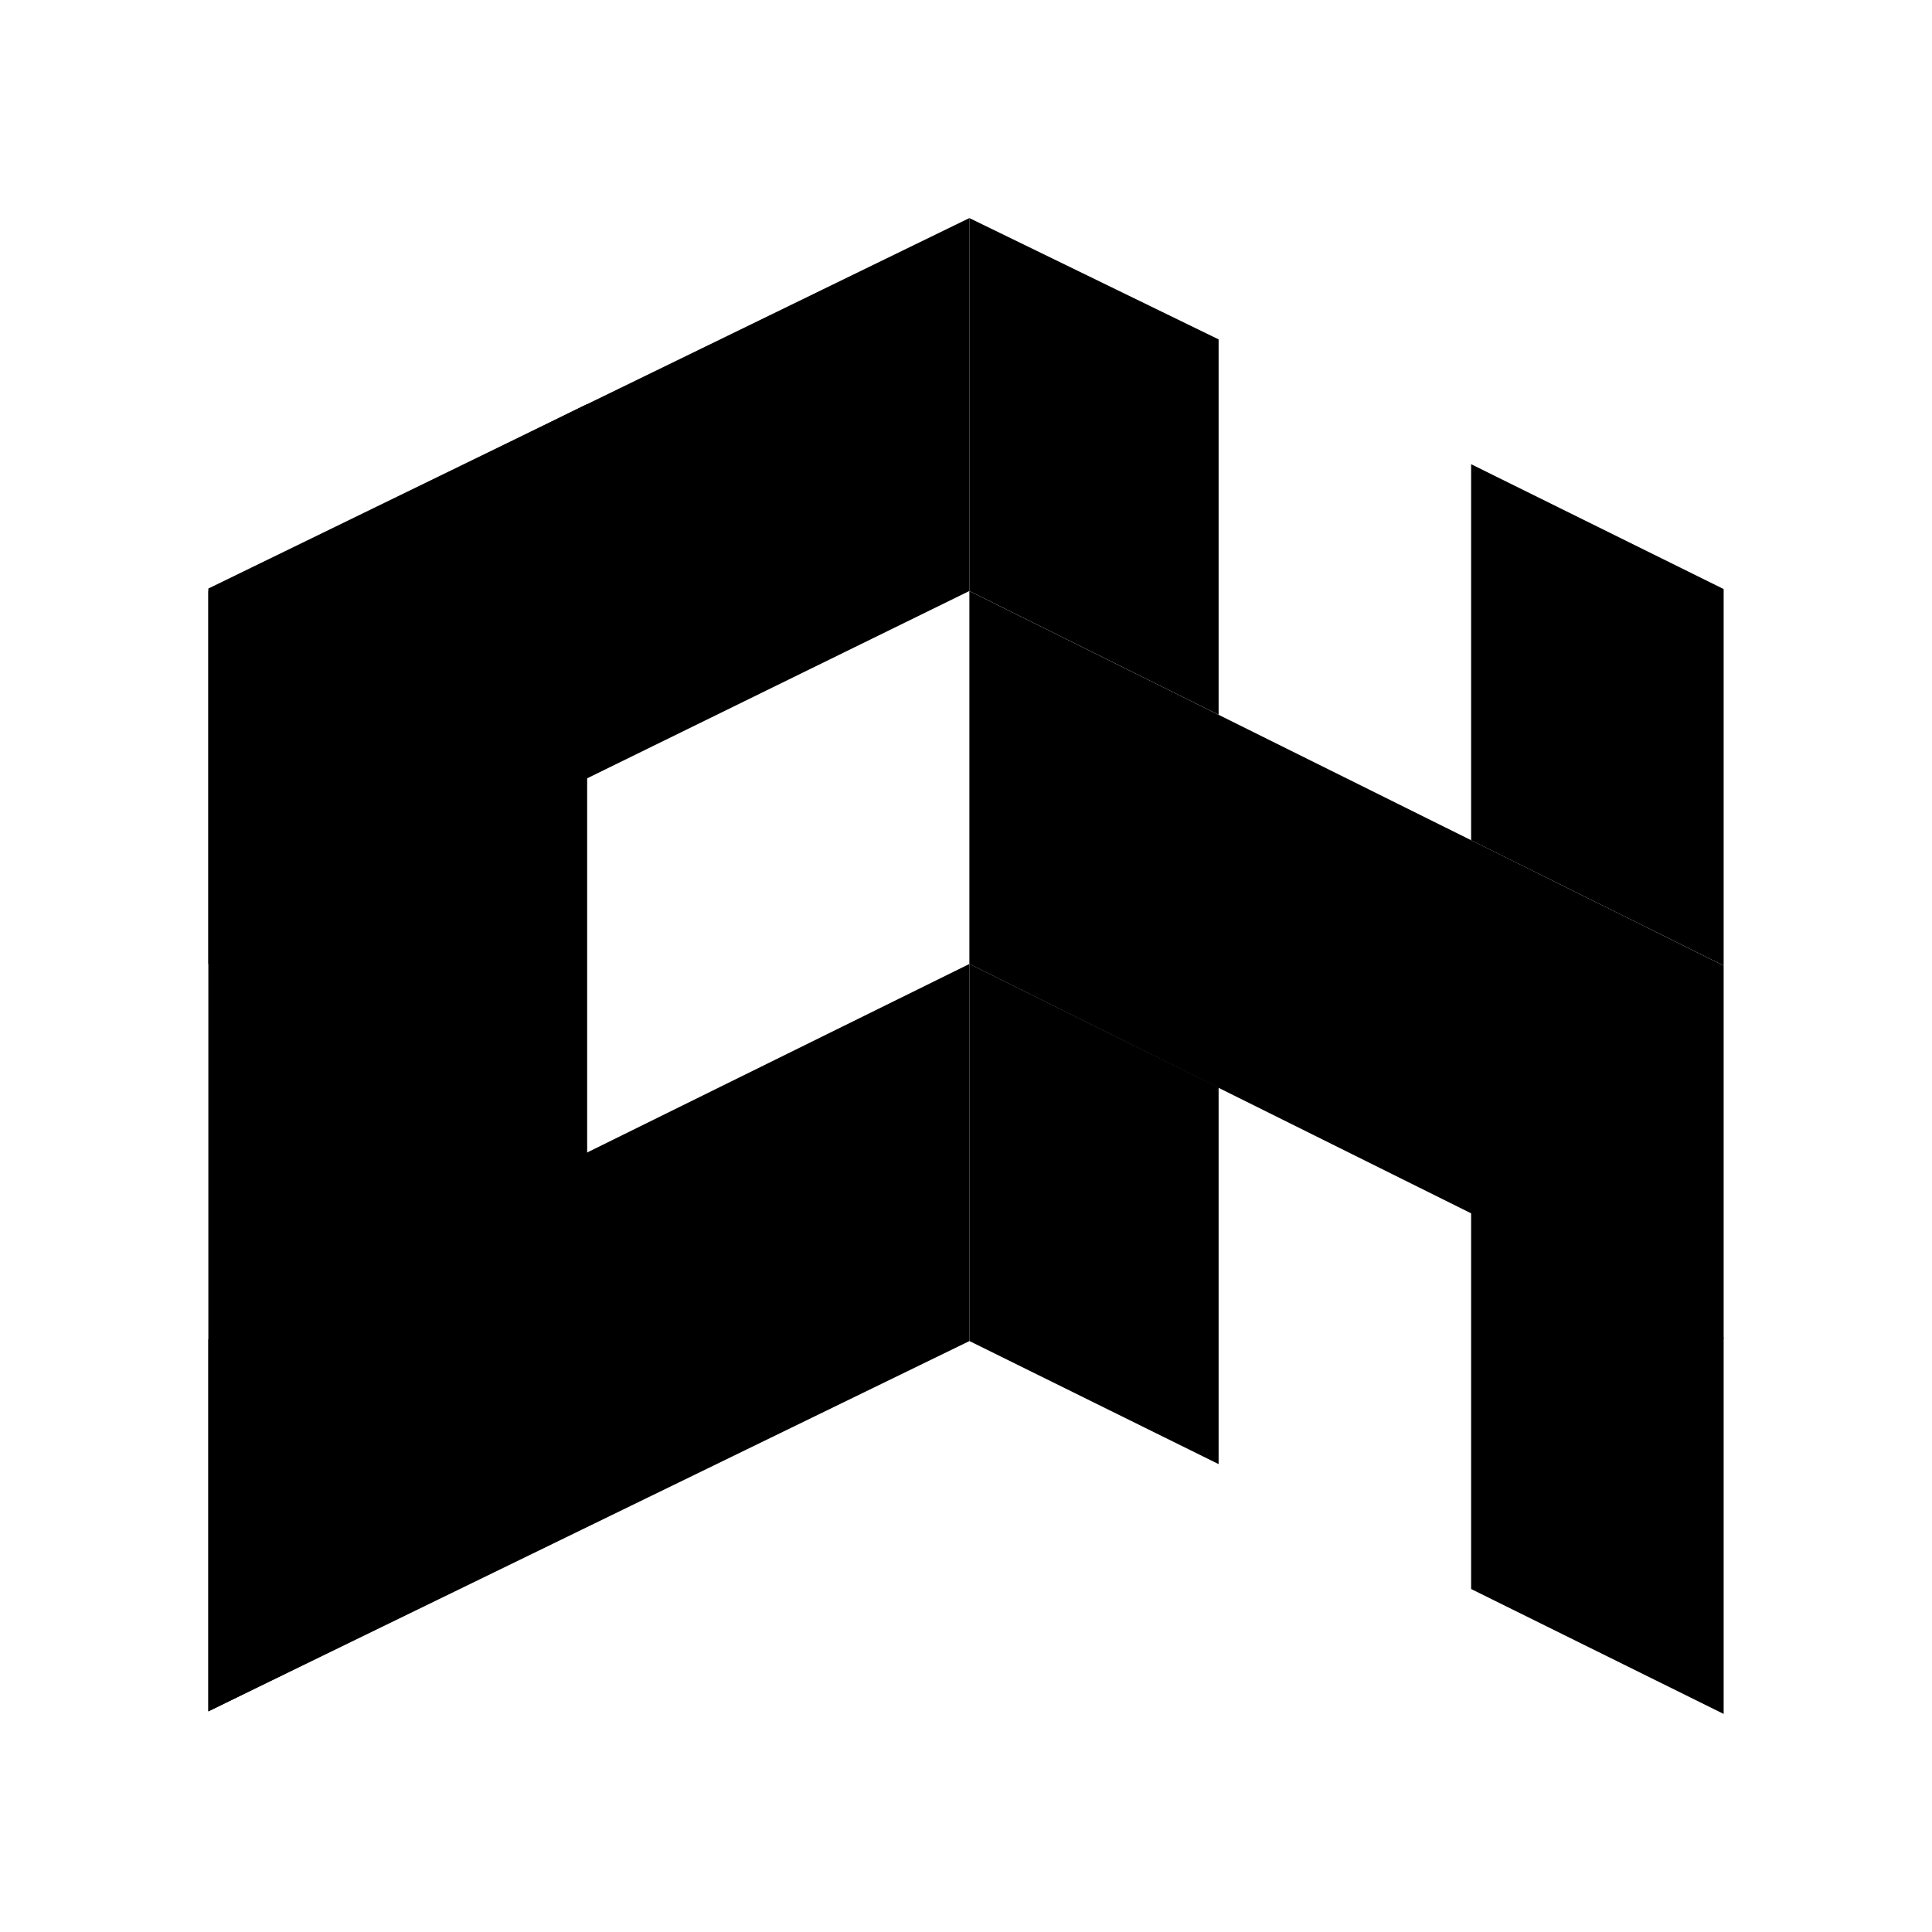
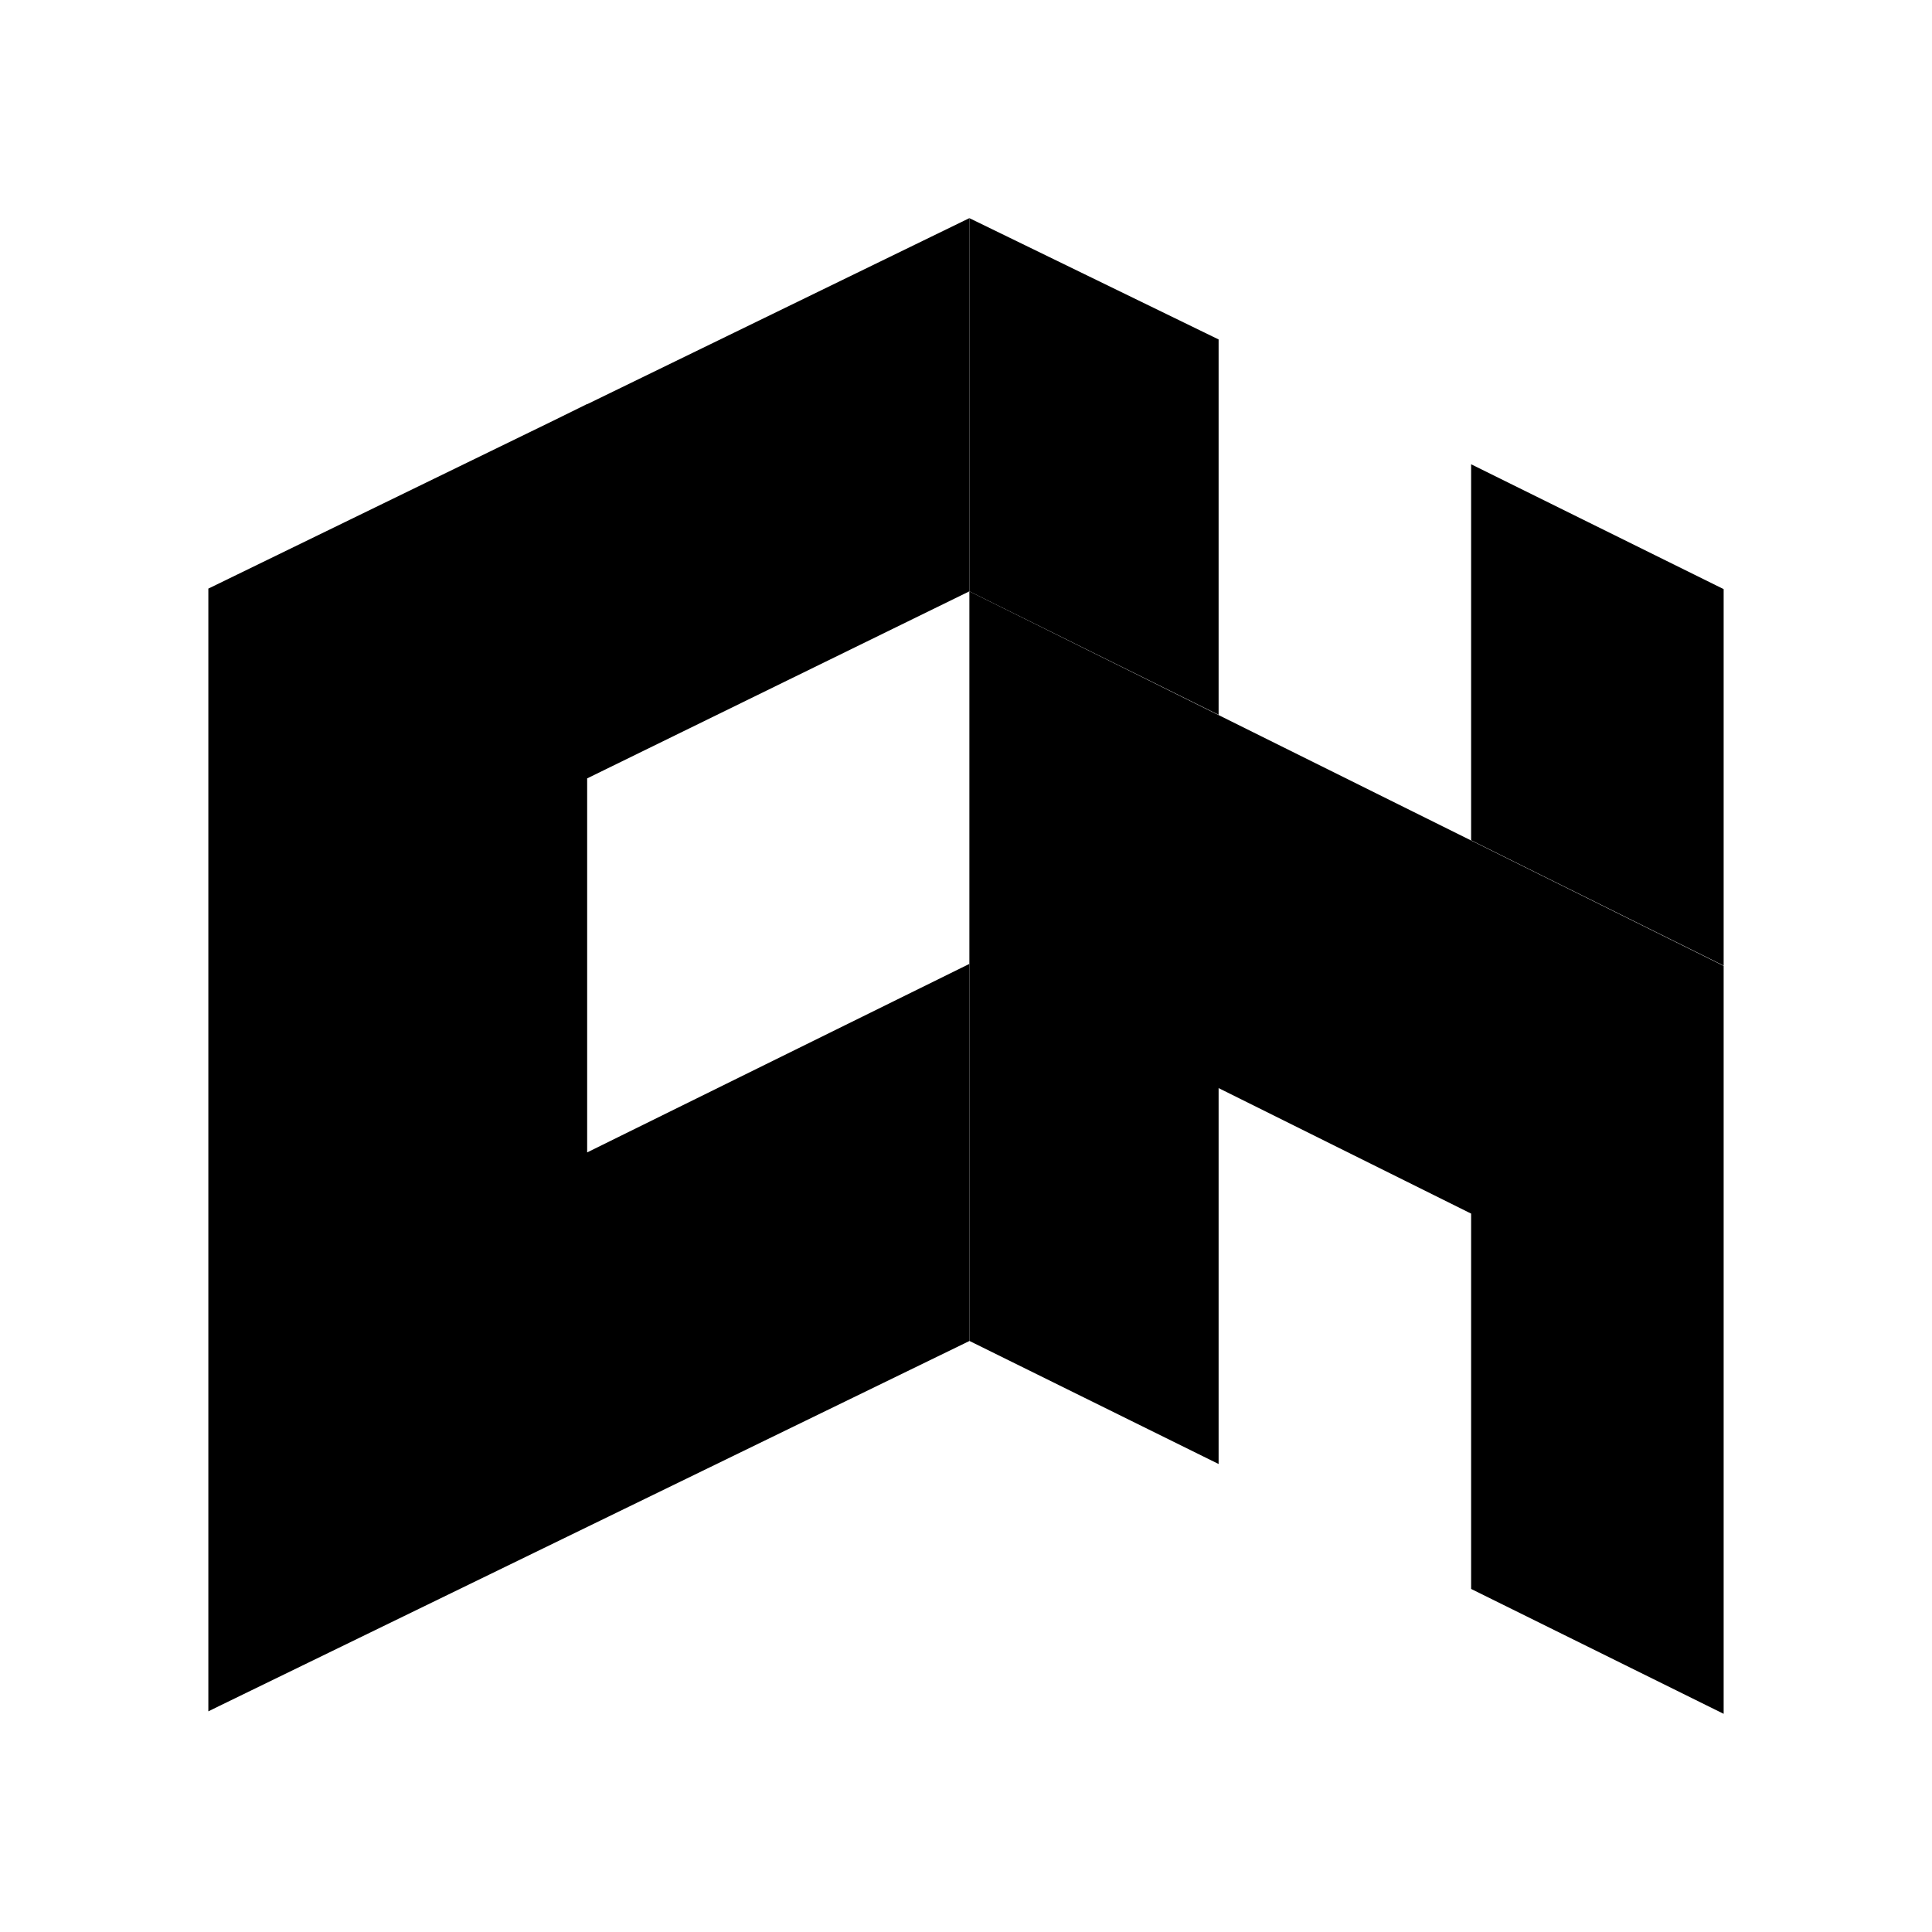
- <svg xmlns="http://www.w3.org/2000/svg" width="100%" height="100%" viewBox="0 0 56 56" version="1.1">
-   <g>
-     <path d="M6.039,17.13l0,32.475l10.98,-5.391l-0,-32.503l-10.98,5.419" />
-     <path d="M28.098,6.321l-0,10.809l-22.059,10.811l0,-10.882l22.059,-10.738" />
-     <path d="M28.098,27.941l-22.059,10.88l0,10.784l22.059,-10.733l-0,-10.929" />
-     <path d="M28.098,17.13l-0,10.811l21.863,10.866l0,-10.818l-21.863,-10.857" />
-     <path d="M49.961,38.773l0,10.906l-7.32,-3.621l0,-10.913l7.32,3.628Zm-14.639,-7.253l-0,10.918l-7.224,-3.568l-0,-10.929l7.224,3.579" />
-     <path d="M42.641,13.455l7.32,3.619l0,10.913l-7.32,-3.633l0,-10.899Zm-7.319,-3.618l-0,10.88l-7.224,-3.587l-0,-10.809l7.224,3.516" />
-   </g>
+ <svg xmlns="http://www.w3.org/2000/svg" width="56" height="56" viewBox="0 0 56 56" fill="none">
+   <path d="M28.098 17.14L28.098 6.323L17.019 11.716V11.71L16.074 12.176L6.039 17.061V49.604L6.373 49.44L28.098 38.87V27.939L17.019 33.403V22.562L28.098 17.14Z" fill="black" />
+   <path d="M28.098 27.939L28.098 17.14L49.961 27.997V49.676L42.641 46.056V35.177L35.322 31.539V42.435L28.098 38.867V27.949L28.098 27.939Z" fill="black" />
+   <path d="M49.961 17.076L42.641 13.457V24.356L49.961 27.989V17.076Z" fill="black" />
+   <path d="M35.322 20.719V9.839L28.098 6.323L28.098 17.14L35.322 20.719Z" fill="black" />
</svg>
